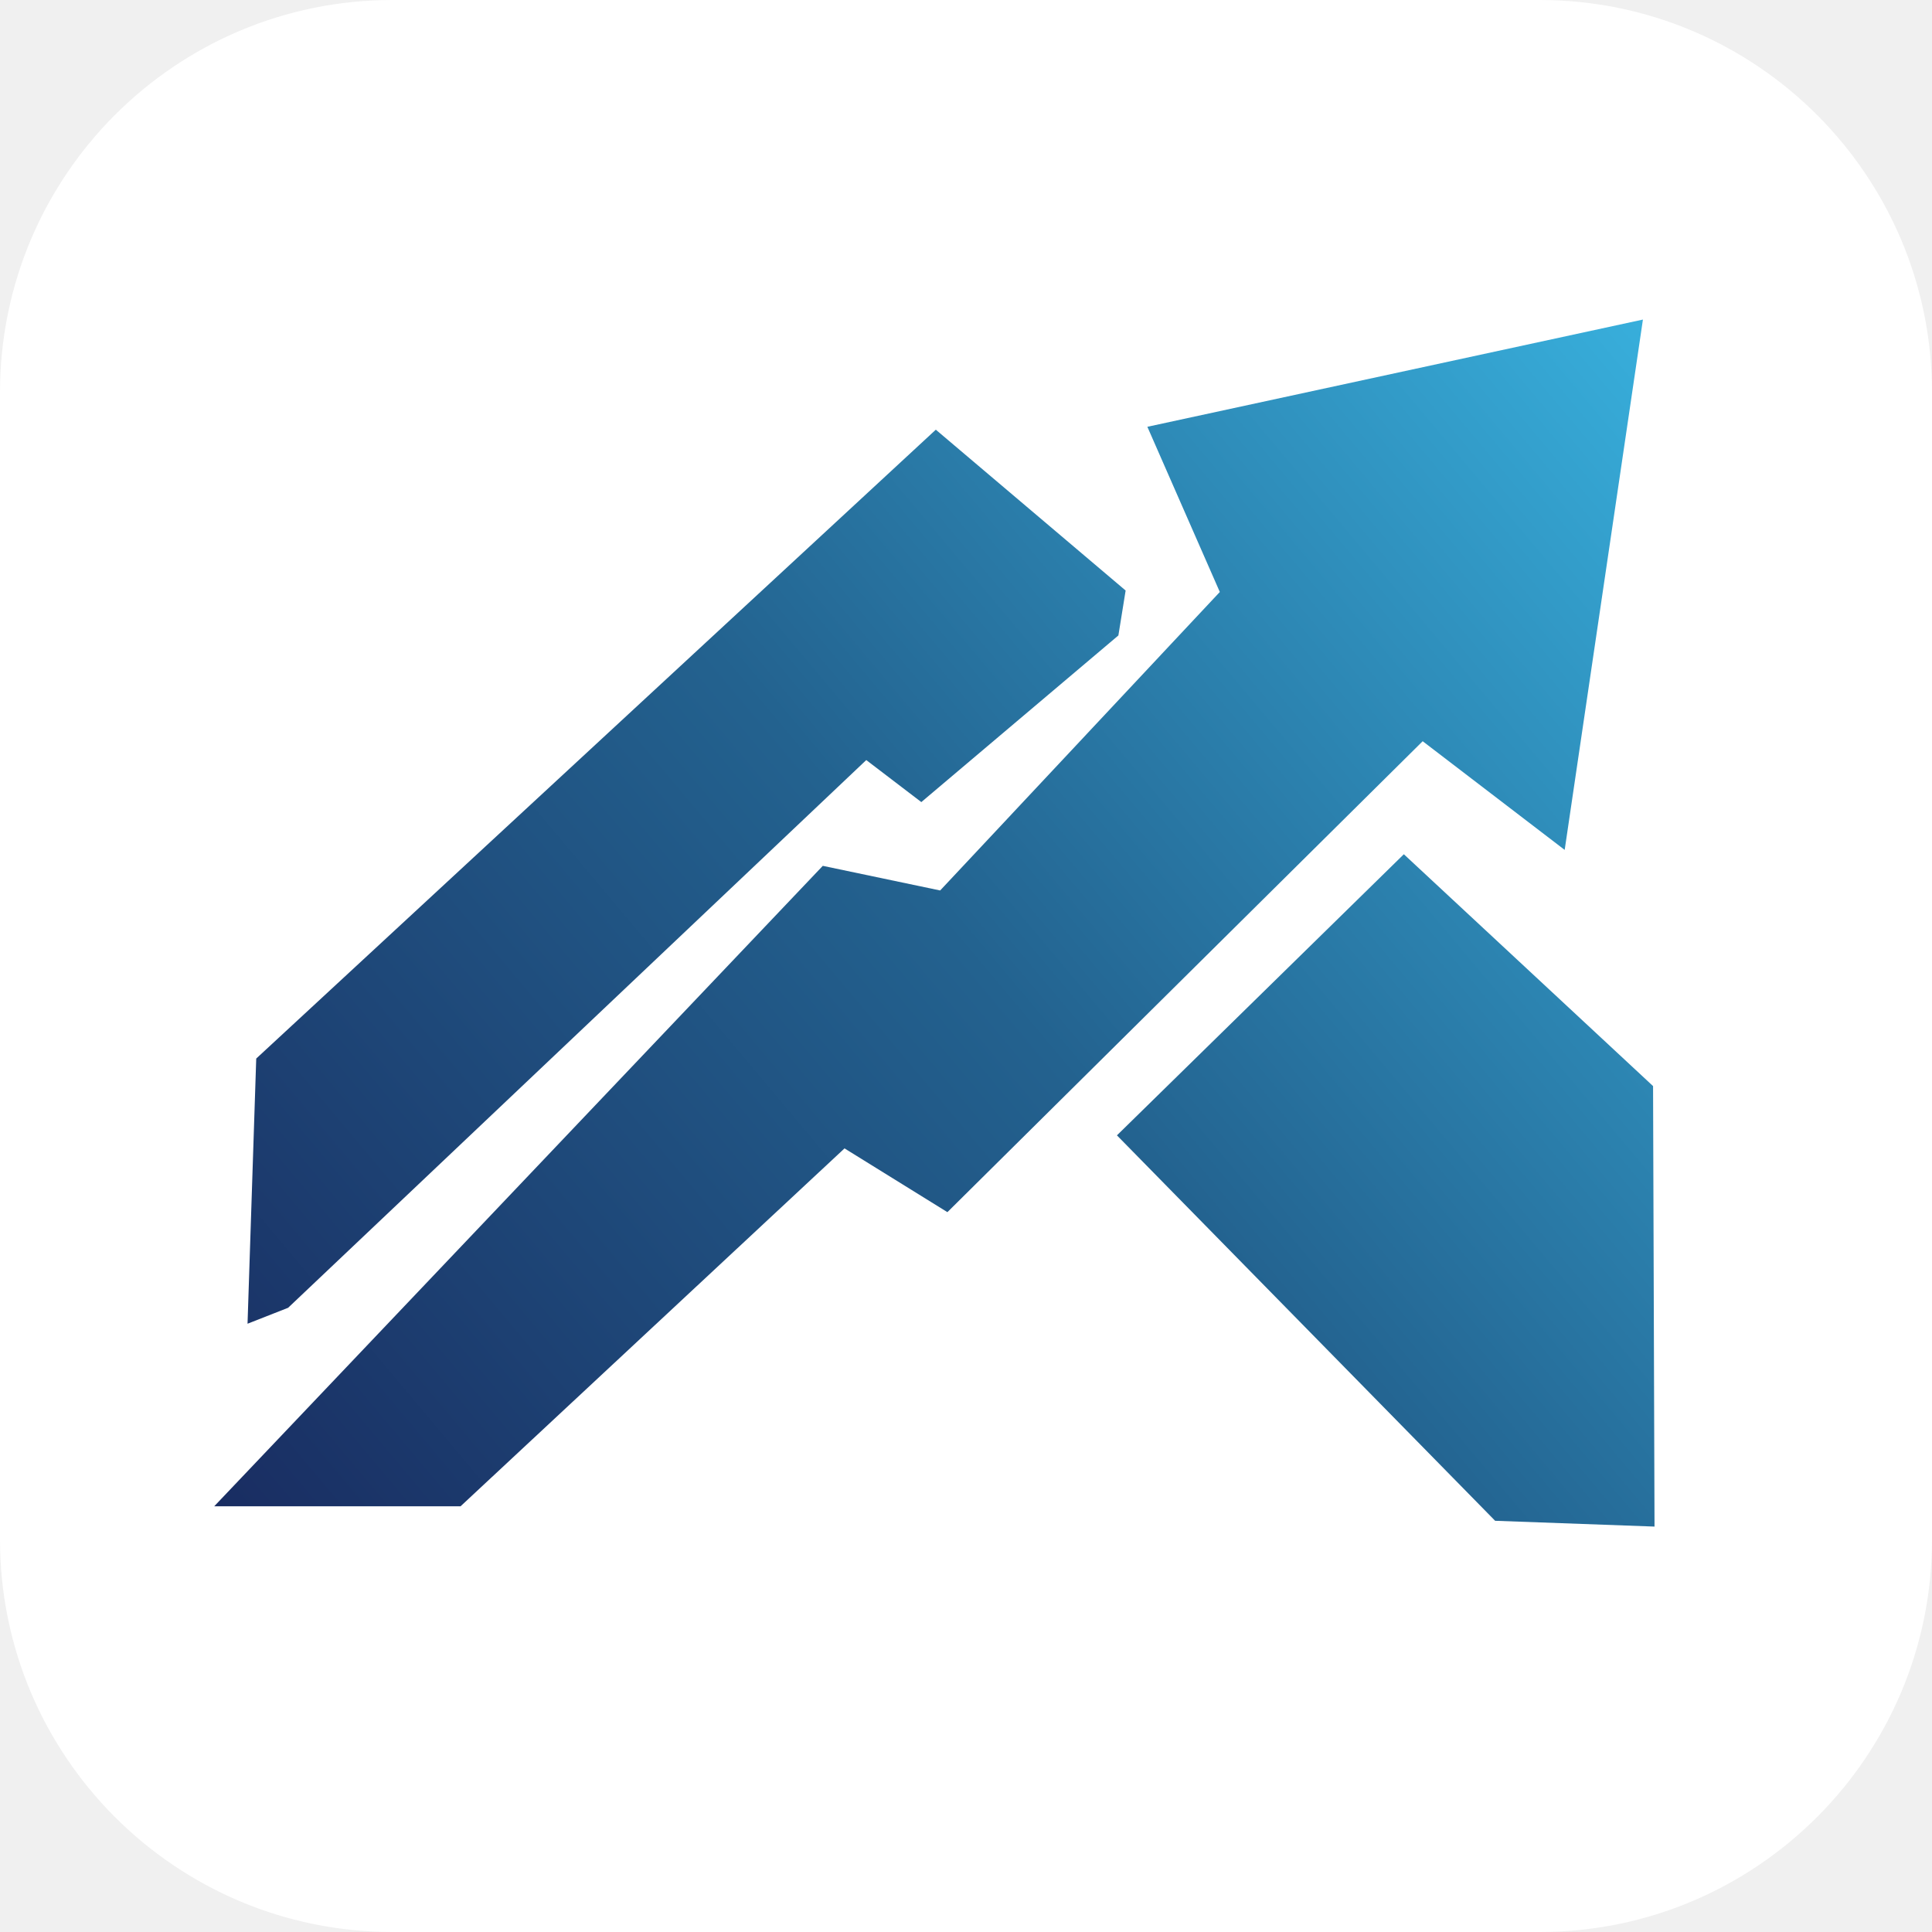
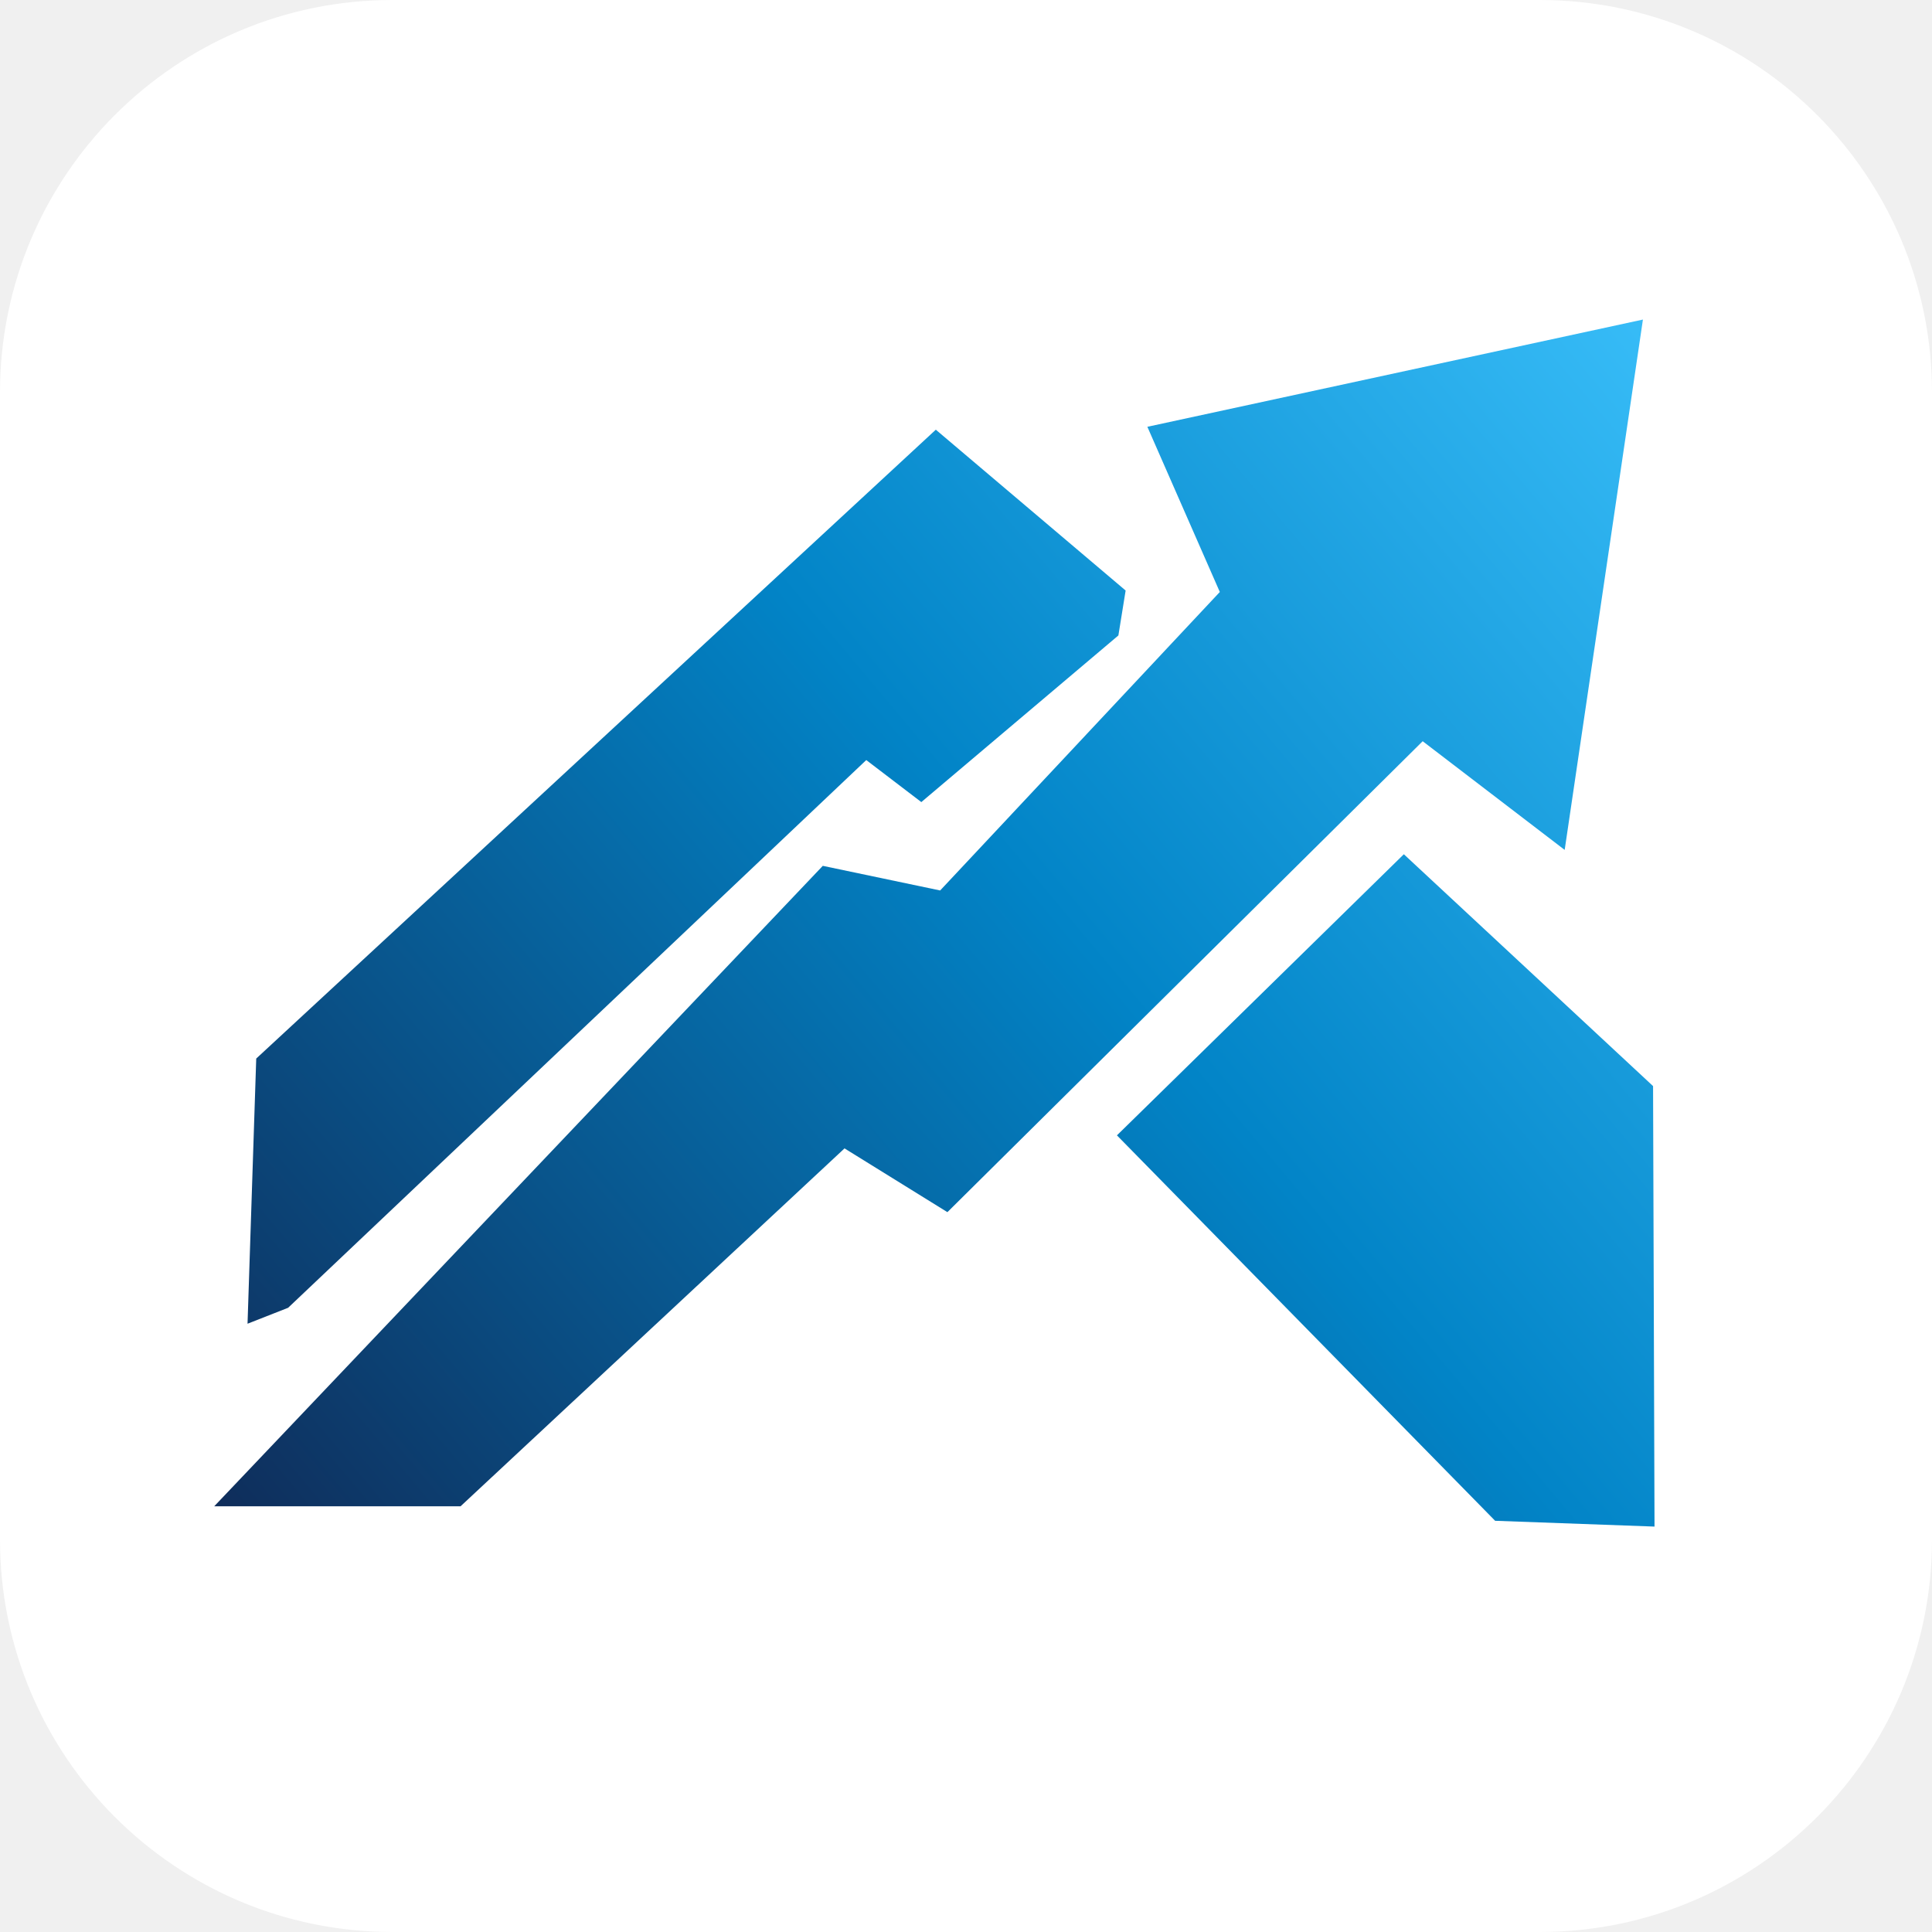
<svg xmlns="http://www.w3.org/2000/svg" viewBox="0 0 128 128">
  <rect width="128" height="128" rx="26" fill="#FFFFFF" />
  <g transform="translate(14 20.5) scale(0.96)">
    <defs>
      <linearGradient id="ia-g" gradientUnits="userSpaceOnUse" x1="0" y1="84" x2="100" y2="0">
-         <stop offset="0" stop-color="#192C61" />
-         <stop offset="0.5" stop-color="#23628F" />
-         <stop offset="1" stop-color="#38B0DD" />
+         <stop offset="0" stop-color="#0F2C59" />
+         <stop offset="0.55" stop-color="#0284C7" />
+         <stop offset="1" stop-color="#38BDF8" />
      </linearGradient>
    </defs>
    <g fill="url(#ia-g)">
      <polygon points="50,8.3 63.1,19.4 62.6,22.5 49,34 45.2,31.1 5.3,68.9 2.5,70 3.1,51.7" />
      <polygon points="98.8,0.7 93.4,37.3 83.6,29.8 50.8,62.3 43.7,57.9 17.2,82.6 0.2,82.6 42.2,38.4 50.3,40.1 69.6,19.5 64.6,8.1" />
      <polygon points="82.3,37.6 99.5,53.6 99.6,84 88.6,83.6 62.5,57" />
    </g>
  </g>
</svg>
